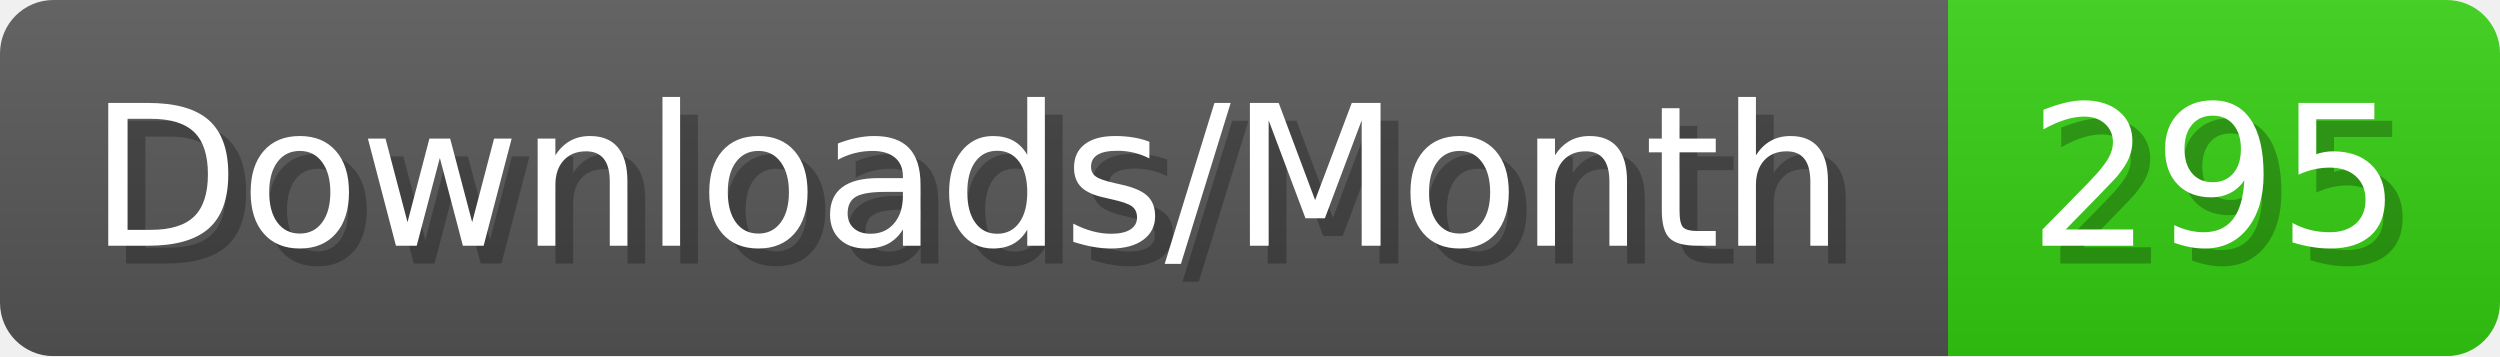
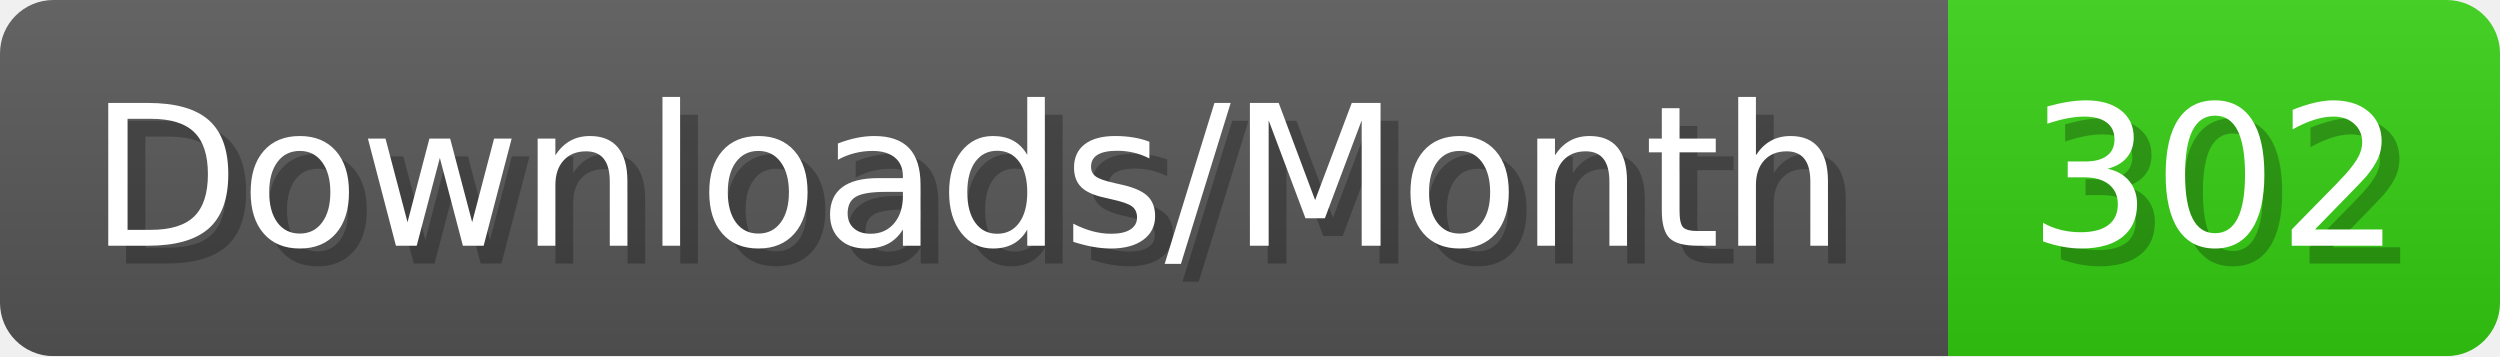
- <svg xmlns="http://www.w3.org/2000/svg" width="140.4" height="20" viewBox="0 0 1404 200" role="img" aria-label="Downloads/Month: 295">
+ <svg xmlns="http://www.w3.org/2000/svg" width="140.4" height="20" viewBox="0 0 1404 200" role="img" aria-label="Downloads/Month: 302">
  <linearGradient id="YlXUI" x2="0" y2="100%">
    <stop offset="0" stop-opacity=".1" stop-color="#EEE" />
    <stop offset="1" stop-opacity=".1" />
  </linearGradient>
  <mask id="JHhop">
    <rect width="1404" height="200" rx="30" fill="#FFF" />
  </mask>
  <g mask="url(#JHhop)">
    <rect width="1094" height="200" fill="#555" />
    <rect width="310" height="200" fill="#3C1" x="1094" />
    <rect width="1404" height="200" fill="url(#YlXUI)" />
  </g>
  <g aria-hidden="true" fill="#fff" text-anchor="start" font-family="Verdana,DejaVu Sans,sans-serif" font-size="110">
    <text x="60" y="148" textLength="994" fill="#000" opacity="0.25">Downloads/Month</text>
    <text x="50" y="138" textLength="994">Downloads/Month</text>
-     <text x="1149" y="148" textLength="210" fill="#000" opacity="0.25">295</text>
-     <text x="1139" y="138" textLength="210">295</text>
+     <text x="1149" y="148" textLength="210" fill="#000" opacity="0.25">302</text>
+     <text x="1139" y="138" textLength="210">302</text>
  </g>
</svg>
